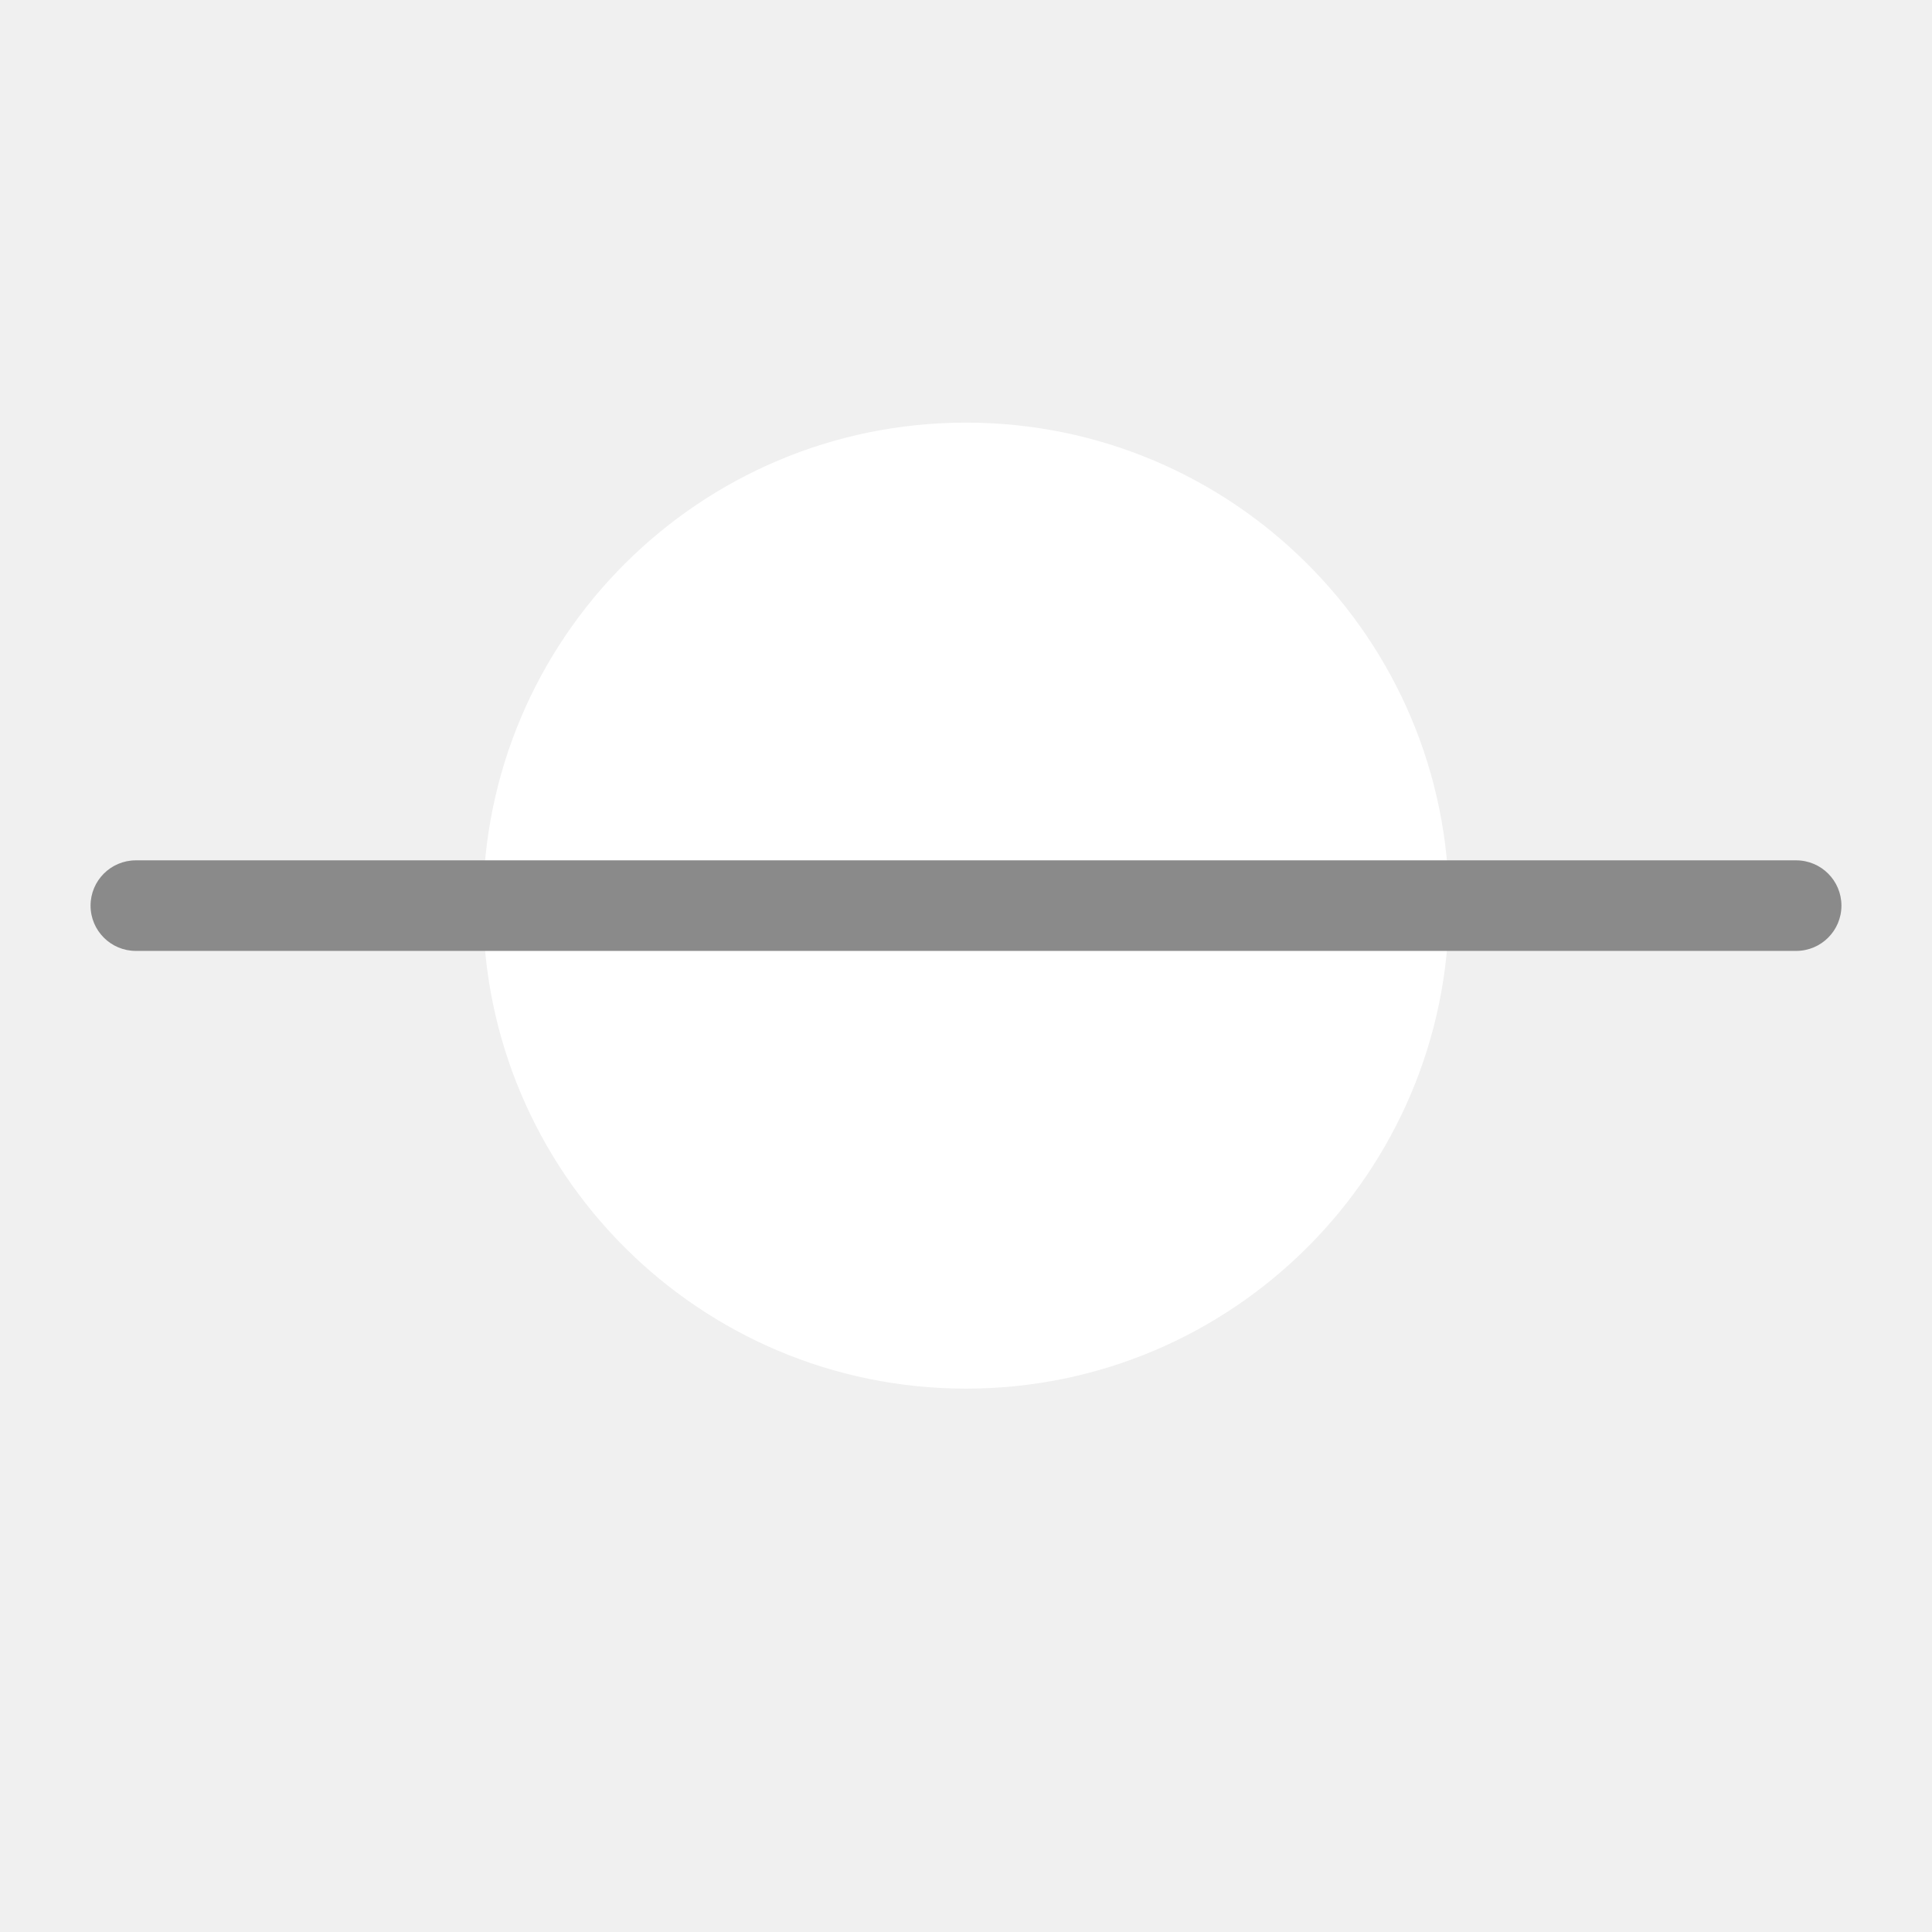
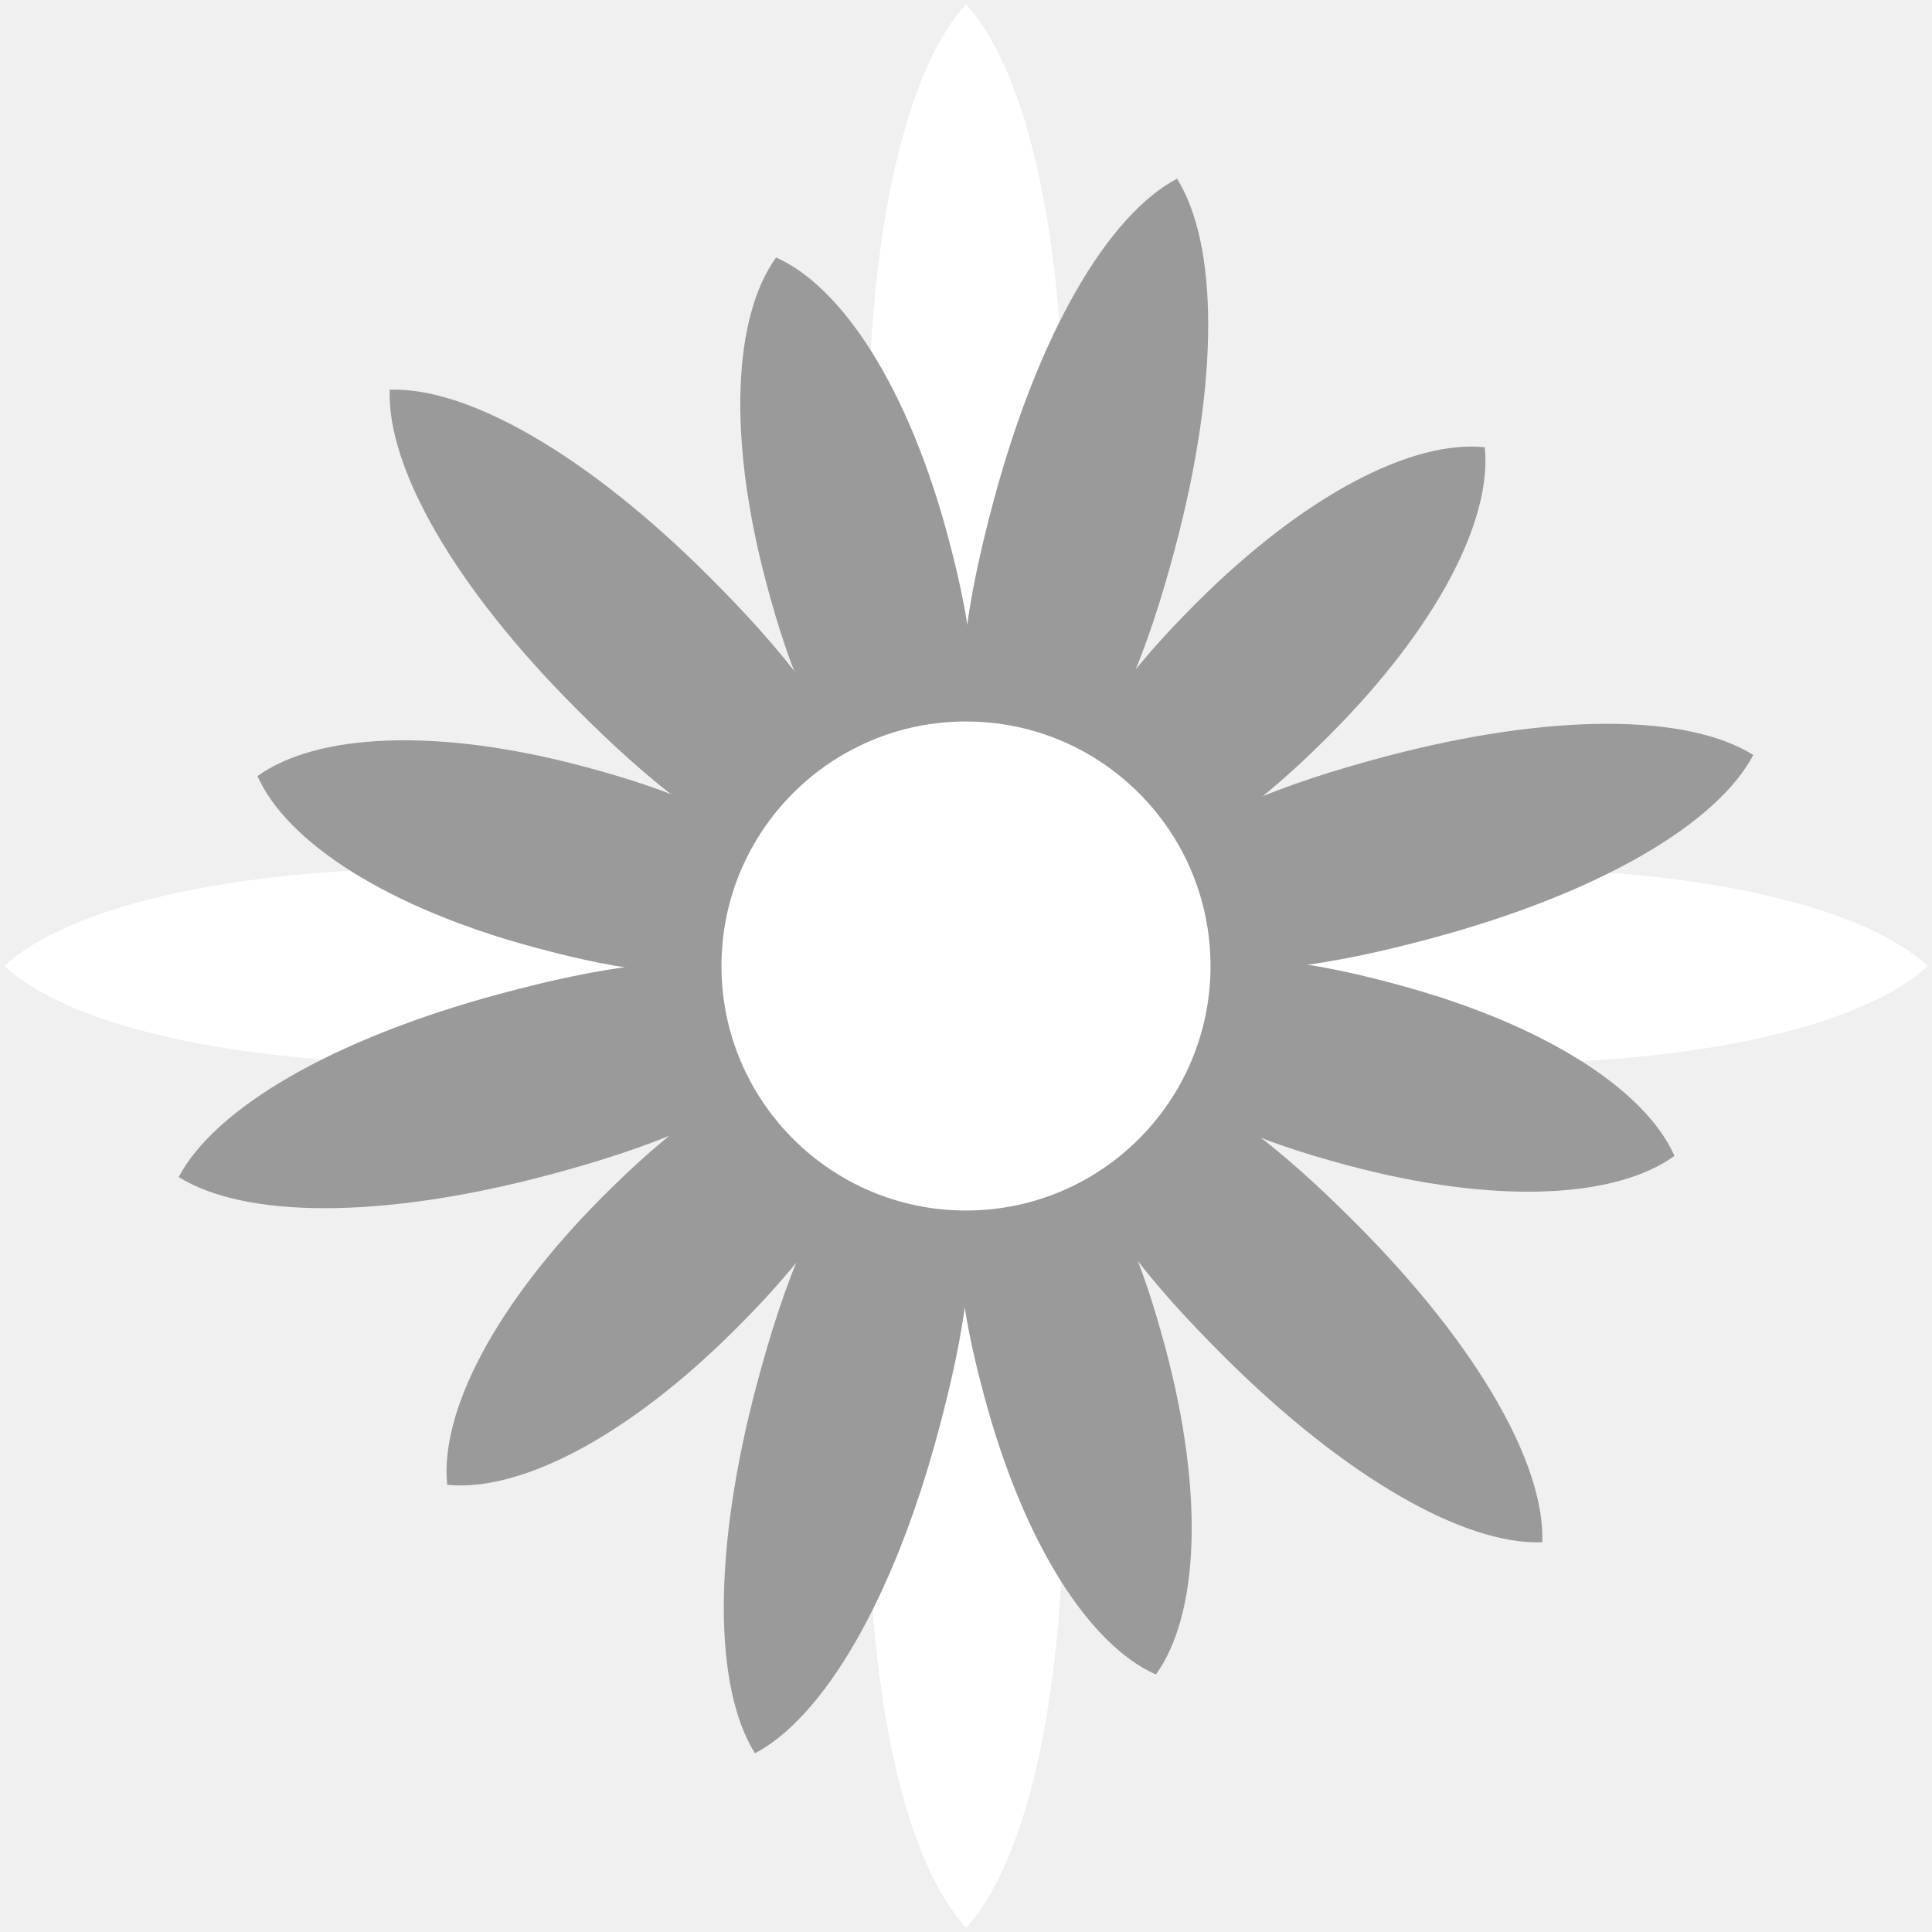
<svg xmlns="http://www.w3.org/2000/svg" viewBox="0 0 128 128" width="128" height="128">
-   <circle cx="64" cy="60" r="32" fill="#fff" />
-   <rect x="6" y="57" width="116" height="6" rx="3" fill="#8a8a8a" />
+   <path d="M61.15 53.2C58.04 45.26 57.52 37.32 57.52 29.39C57.52 15.1 60.11 4.51 64 0.28C67.89 4.51 70.48 15.1 70.48 29.39C70.48 37.32 69.96 45.26 66.85 53.2Z" fill="#fff" />
+   <path d="M74.8 61.15C82.74 58.04 90.68 57.52 98.61 57.52C112.9 57.52 123.49 60.11 127.72 64C123.49 67.89 112.9 70.48 98.61 70.48C90.68 70.48 82.74 69.96 74.8 66.85Z" fill="#fff" />
+   <path d="M66.85 74.8C69.96 82.74 70.48 90.68 70.48 98.61C70.48 112.9 67.89 123.49 64 127.72C60.11 123.49 57.52 112.9 57.52 98.61C57.52 90.68 58.04 82.74 61.15 74.8Z" fill="#fff" />
+   <path d="M53.2 66.85C45.26 69.96 37.32 70.48 29.39 70.48C15.1 70.48 4.51 67.89 0.28 64C4.51 60.11 15.1 57.52 29.39 57.52C37.32 57.52 45.26 58.04 53.2 61.15Z" fill="#fff" />
+   <path d="M64.16 52.86C62.95 45.83 64.15 39.44 65.83 33.18C68.85 21.92 73.48 14.21 77.98 11.84C80.68 16.14 80.84 25.13 77.83 36.4C76.15 42.66 73.99 48.79 69.43 54.28Z" fill="#9a9a9a" />
+   <path d="M69.7 54.43C71.61 48.31 75.26 43.95 79.27 39.94C86.49 32.73 93.59 29.14 98.37 29.63C98.86 34.41 95.27 41.51 88.06 48.73C84.05 52.74 79.69 56.39 73.57 58.3Z" fill="#9a9a9a" />
+   <path d="M73.72 58.57C79.21 54.01 85.34 51.85 91.6 50.17C102.87 47.16 111.86 47.32 116.16 50.02C113.79 54.52 106.08 59.15 94.82 62.17C88.56 63.85 82.17 65.05 75.14 63.84Z" fill="#9a9a9a" />
+   <path d="M75.14 64.16C81.39 62.74 86.99 63.73 92.47 65.2C102.33 67.84 108.99 72.2 110.94 76.58C107.06 79.39 99.11 79.84 89.26 77.2C83.78 75.73 78.43 73.78 73.72 69.43Z" fill="#9a9a9a" />
+   <path d="M73.57 69.7C80.26 72.18 85.19 76.41 89.77 80.99C98.02 89.24 102.37 97.11 102.18 102.18C97.11 102.37 89.24 98.02 80.99 89.77C76.41 85.19 72.18 80.26 69.7 73.57Z" fill="#9a9a9a" />
+   <path d="M69.43 73.72C73.78 78.43 75.73 83.78 77.2 89.26C79.84 99.11 79.39 107.06 76.58 110.94C72.2 108.99 67.84 102.33 65.2 92.47C63.73 86.99 62.74 81.39 64.16 75.14Z" fill="#9a9a9a" />
+   <path d="M63.84 75.14C65.05 82.17 63.85 88.56 62.17 94.82C59.15 106.08 54.52 113.79 50.02 116.16C47.32 111.86 47.16 102.87 50.17 91.6C51.85 85.34 54.01 79.21 58.57 73.72Z" fill="#9a9a9a" />
+   <path d="M58.3 73.57C56.39 79.69 52.74 84.05 48.73 88.06C41.51 95.27 34.41 98.86 29.63 98.37C29.14 93.59 32.73 86.49 39.94 79.27C43.95 75.26 48.31 71.61 54.43 69.7Z" fill="#9a9a9a" />
+   <path d="M54.28 69.43C48.79 73.99 42.66 76.15 36.4 77.83C25.13 80.84 16.14 80.68 11.84 77.98C14.21 73.48 21.92 68.85 33.18 65.83C39.44 64.15 45.83 62.95 52.86 64.16Z" fill="#9a9a9a" />
+   <path d="M52.86 63.84C46.61 65.26 41.01 64.27 35.53 62.8C25.67 60.16 19.01 55.8 17.06 51.42C20.94 48.61 28.89 48.16 38.74 50.8C44.22 52.27 49.57 54.22 54.28 58.57Z" fill="#9a9a9a" />
+   <path d="M54.43 58.3C47.74 55.82 42.81 51.59 38.23 47.01C29.98 38.76 25.63 30.89 25.82 25.82C30.89 25.63 38.76 29.98 47.01 38.23C51.59 42.81 55.82 47.74 58.3 54.43Z" fill="#9a9a9a" />
+   <path d="M58.57 54.28C54.22 49.57 52.27 44.22 50.8 38.74C48.16 28.89 48.61 20.94 51.42 17.06C55.8 19.01 60.16 25.67 62.8 35.53C64.27 41.01 65.26 46.61 63.84 52.86Z" fill="#9a9a9a" />
+   <circle cx="64" cy="64" r="16.2" fill="#fff" />
</svg>
